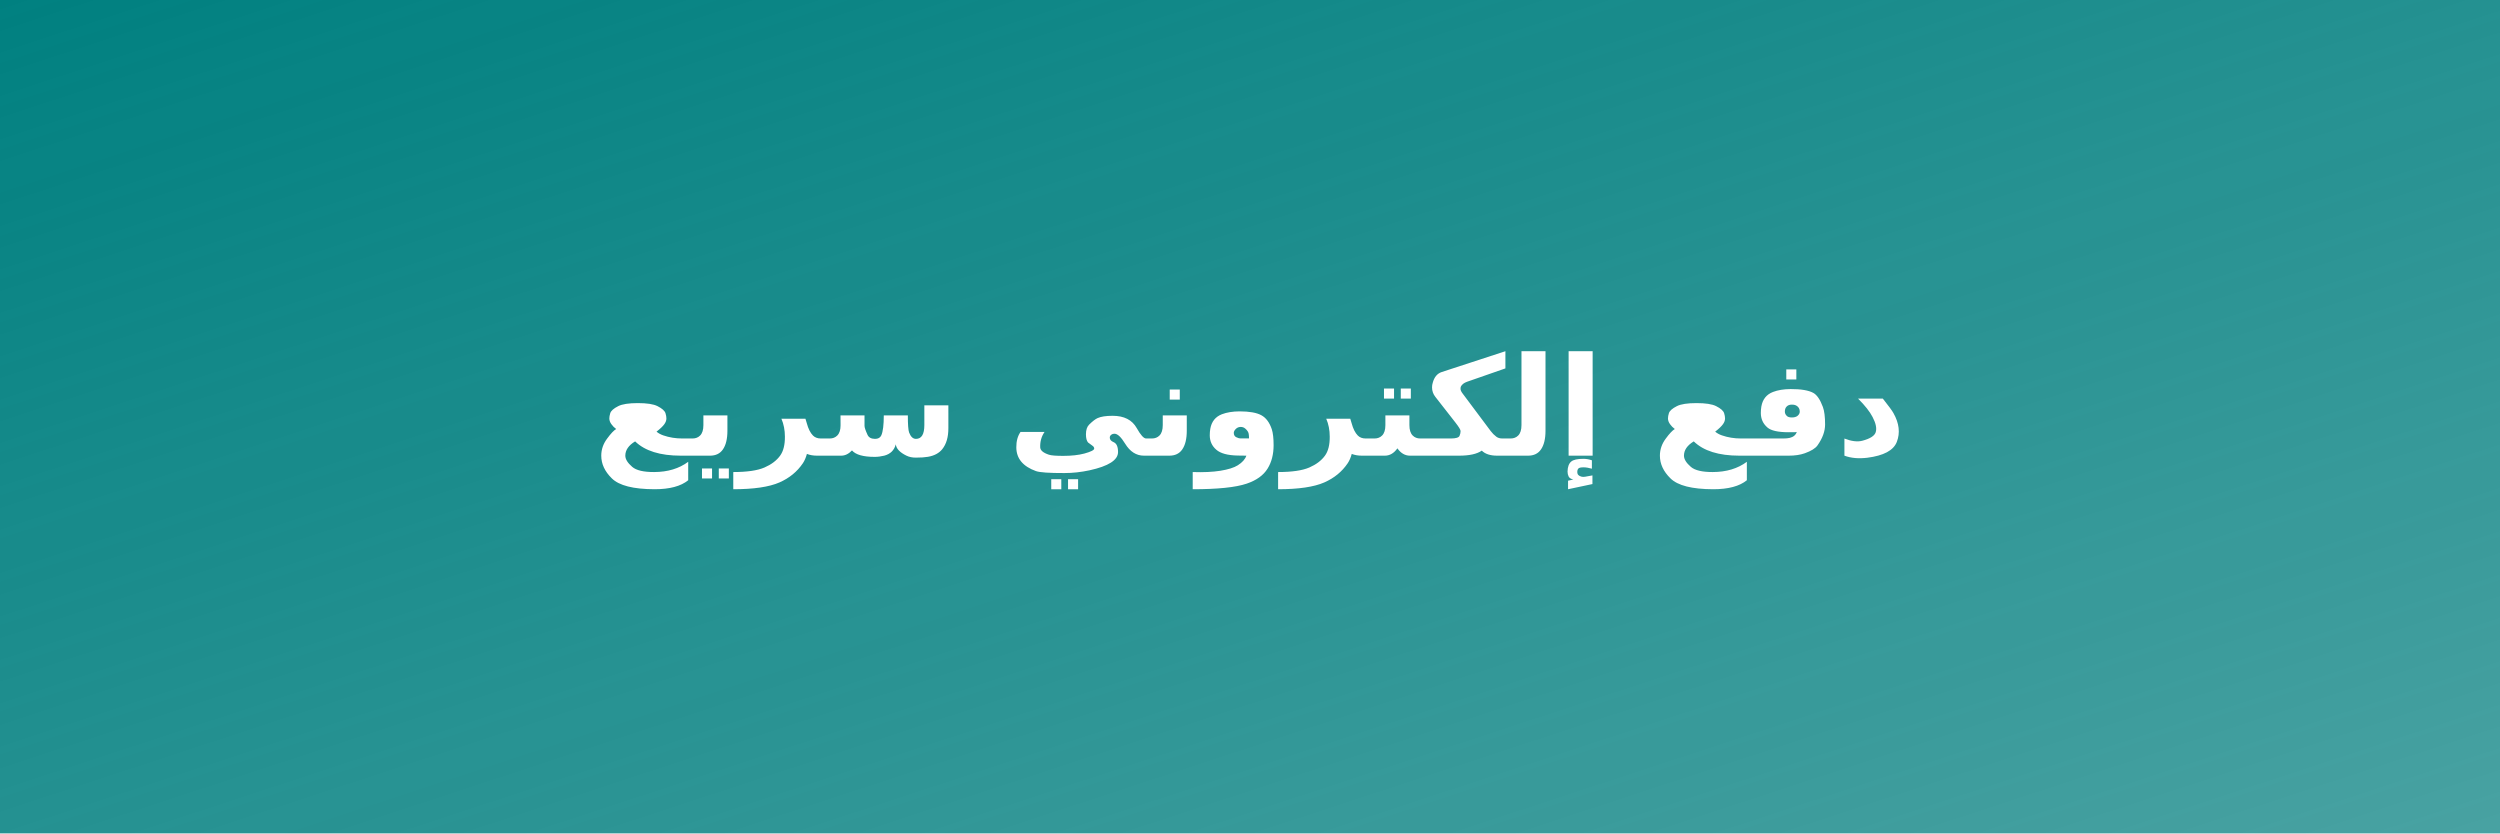
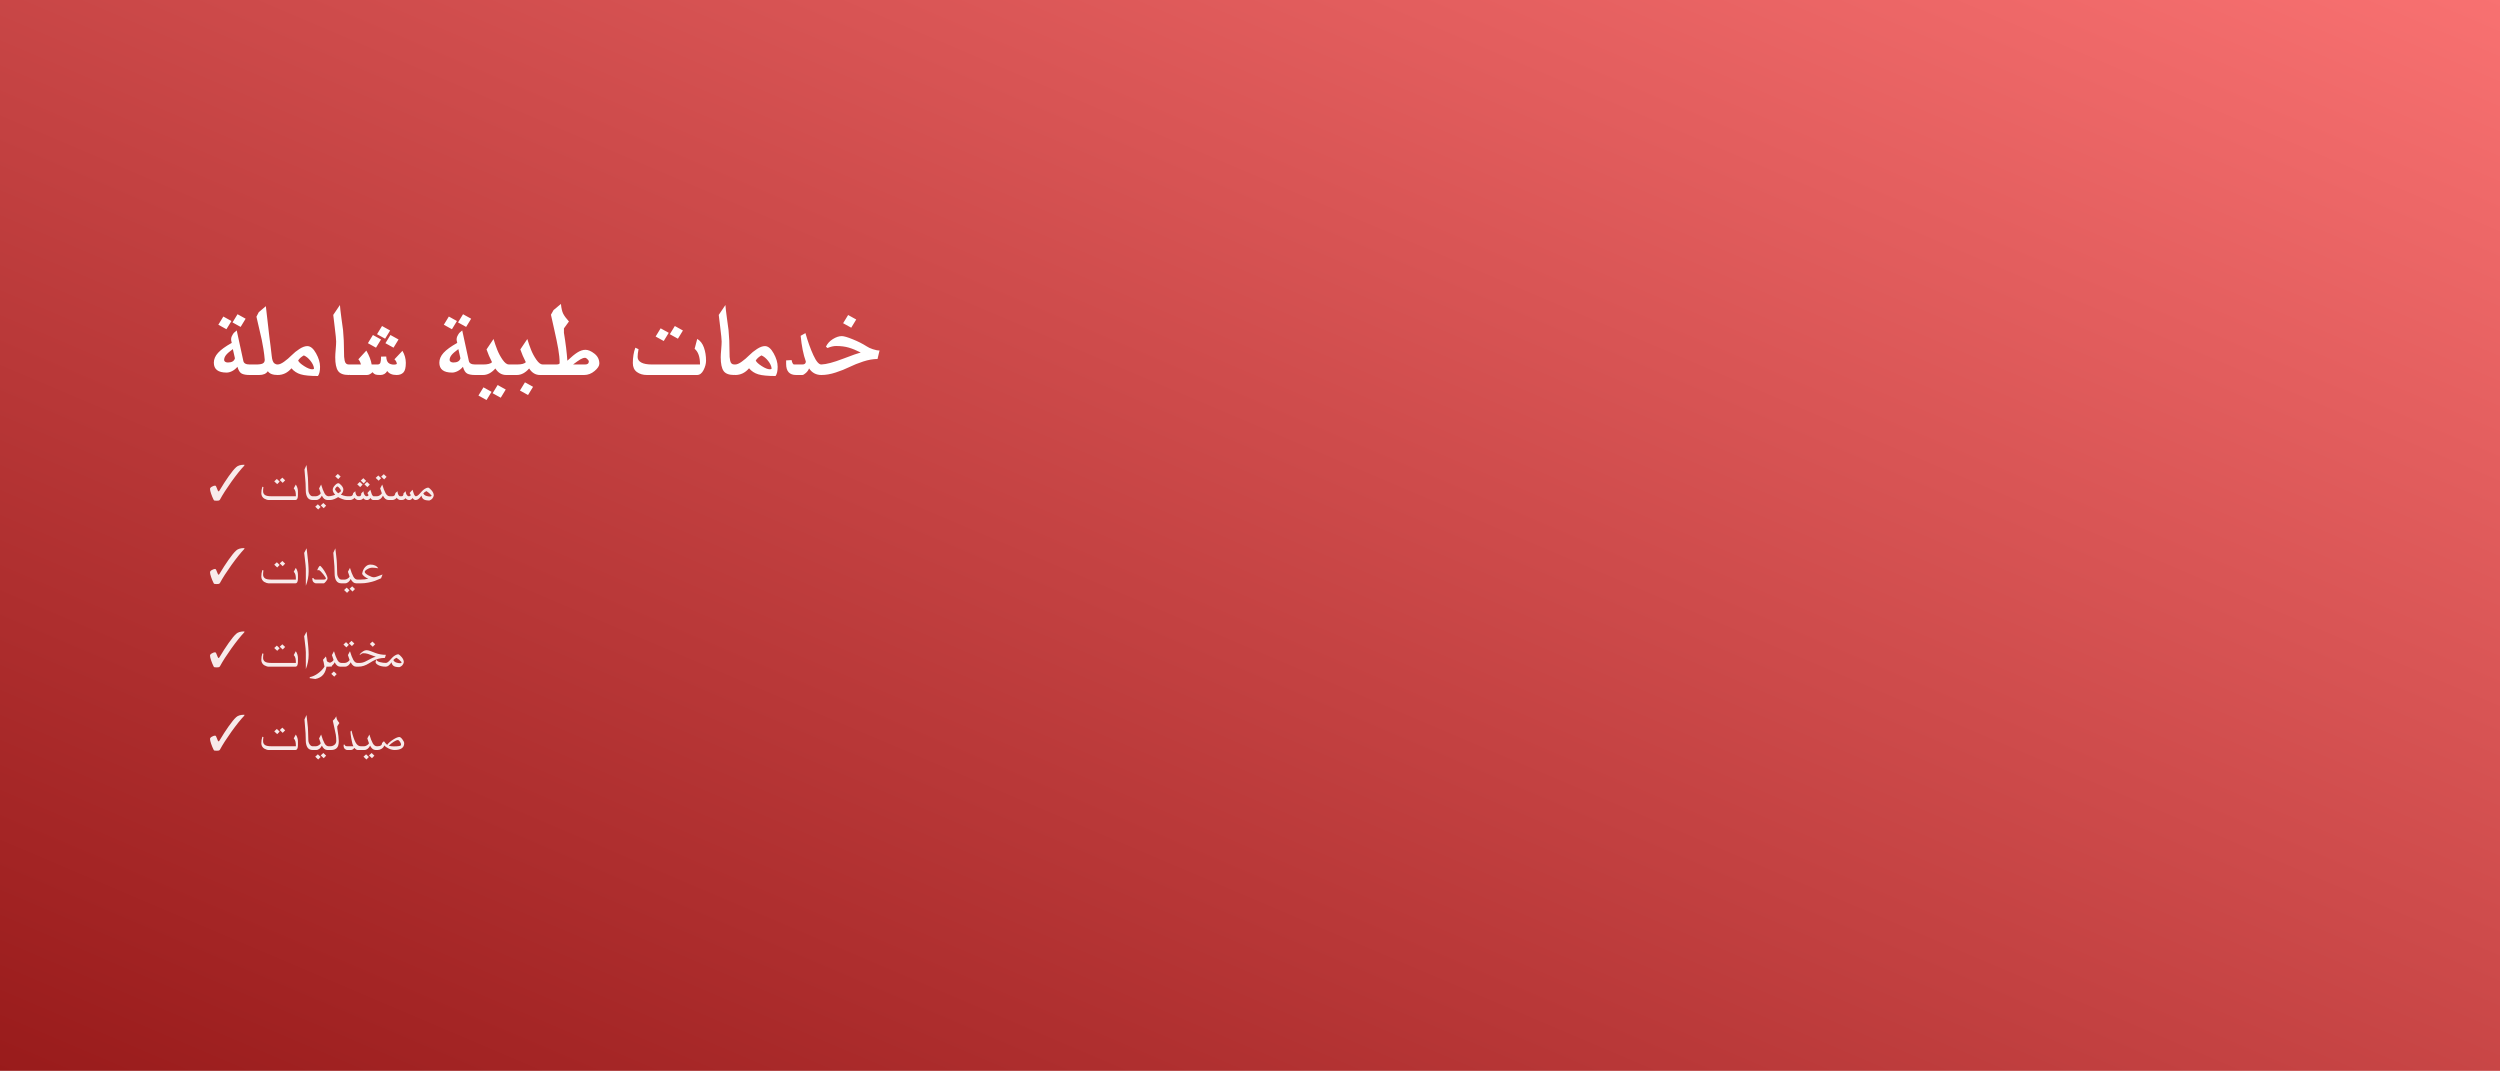
- <svg xmlns="http://www.w3.org/2000/svg" width="1200" height="400">
+ <svg xmlns="http://www.w3.org/2000/svg" viewBox="0 0 1200 514">
+   <rect width="1200" height="514" fill="url(#grad_h3)" />
  <defs>
-     <linearGradient id="gradhealth" x1="0%" y1="0%" x2="100%" y2="100%">
-       <stop offset="0%" style="stop-color:#008080;stop-opacity:1" />
-       <stop offset="100%" style="stop-color:#008080;stop-opacity:0.7" />
+     <linearGradient id="grad_h3" x1="0%" y1="100%" x2="100%" y2="0%">
+       <stop offset="0%" style="stop-color:#991b1b" />
+       <stop offset="100%" style="stop-color:#f87171" />
    </linearGradient>
  </defs>
-   <rect width="1200" height="400" fill="url(#gradhealth)" />
-   <text x="50%" y="50%" font-family="Arial" font-size="66" font-weight="bold" fill="white" text-anchor="middle" dominant-baseline="middle">دفع إلكتروني سريع</text>
+   <text x="100" y="180" font-size="48" font-weight="bold" fill="white">خدمات طبية شاملة</text>
+   <text x="100" y="240" font-size="24" fill="white" opacity="0.9">✓ مستشفيات</text>
+   <text x="100" y="280" font-size="24" fill="white" opacity="0.9">✓ عيادات</text>
+   <text x="100" y="320" font-size="24" fill="white" opacity="0.9">✓ مختبرات</text>
+   <text x="100" y="360" font-size="24" fill="white" opacity="0.9">✓ صيدليات</text>
</svg>
